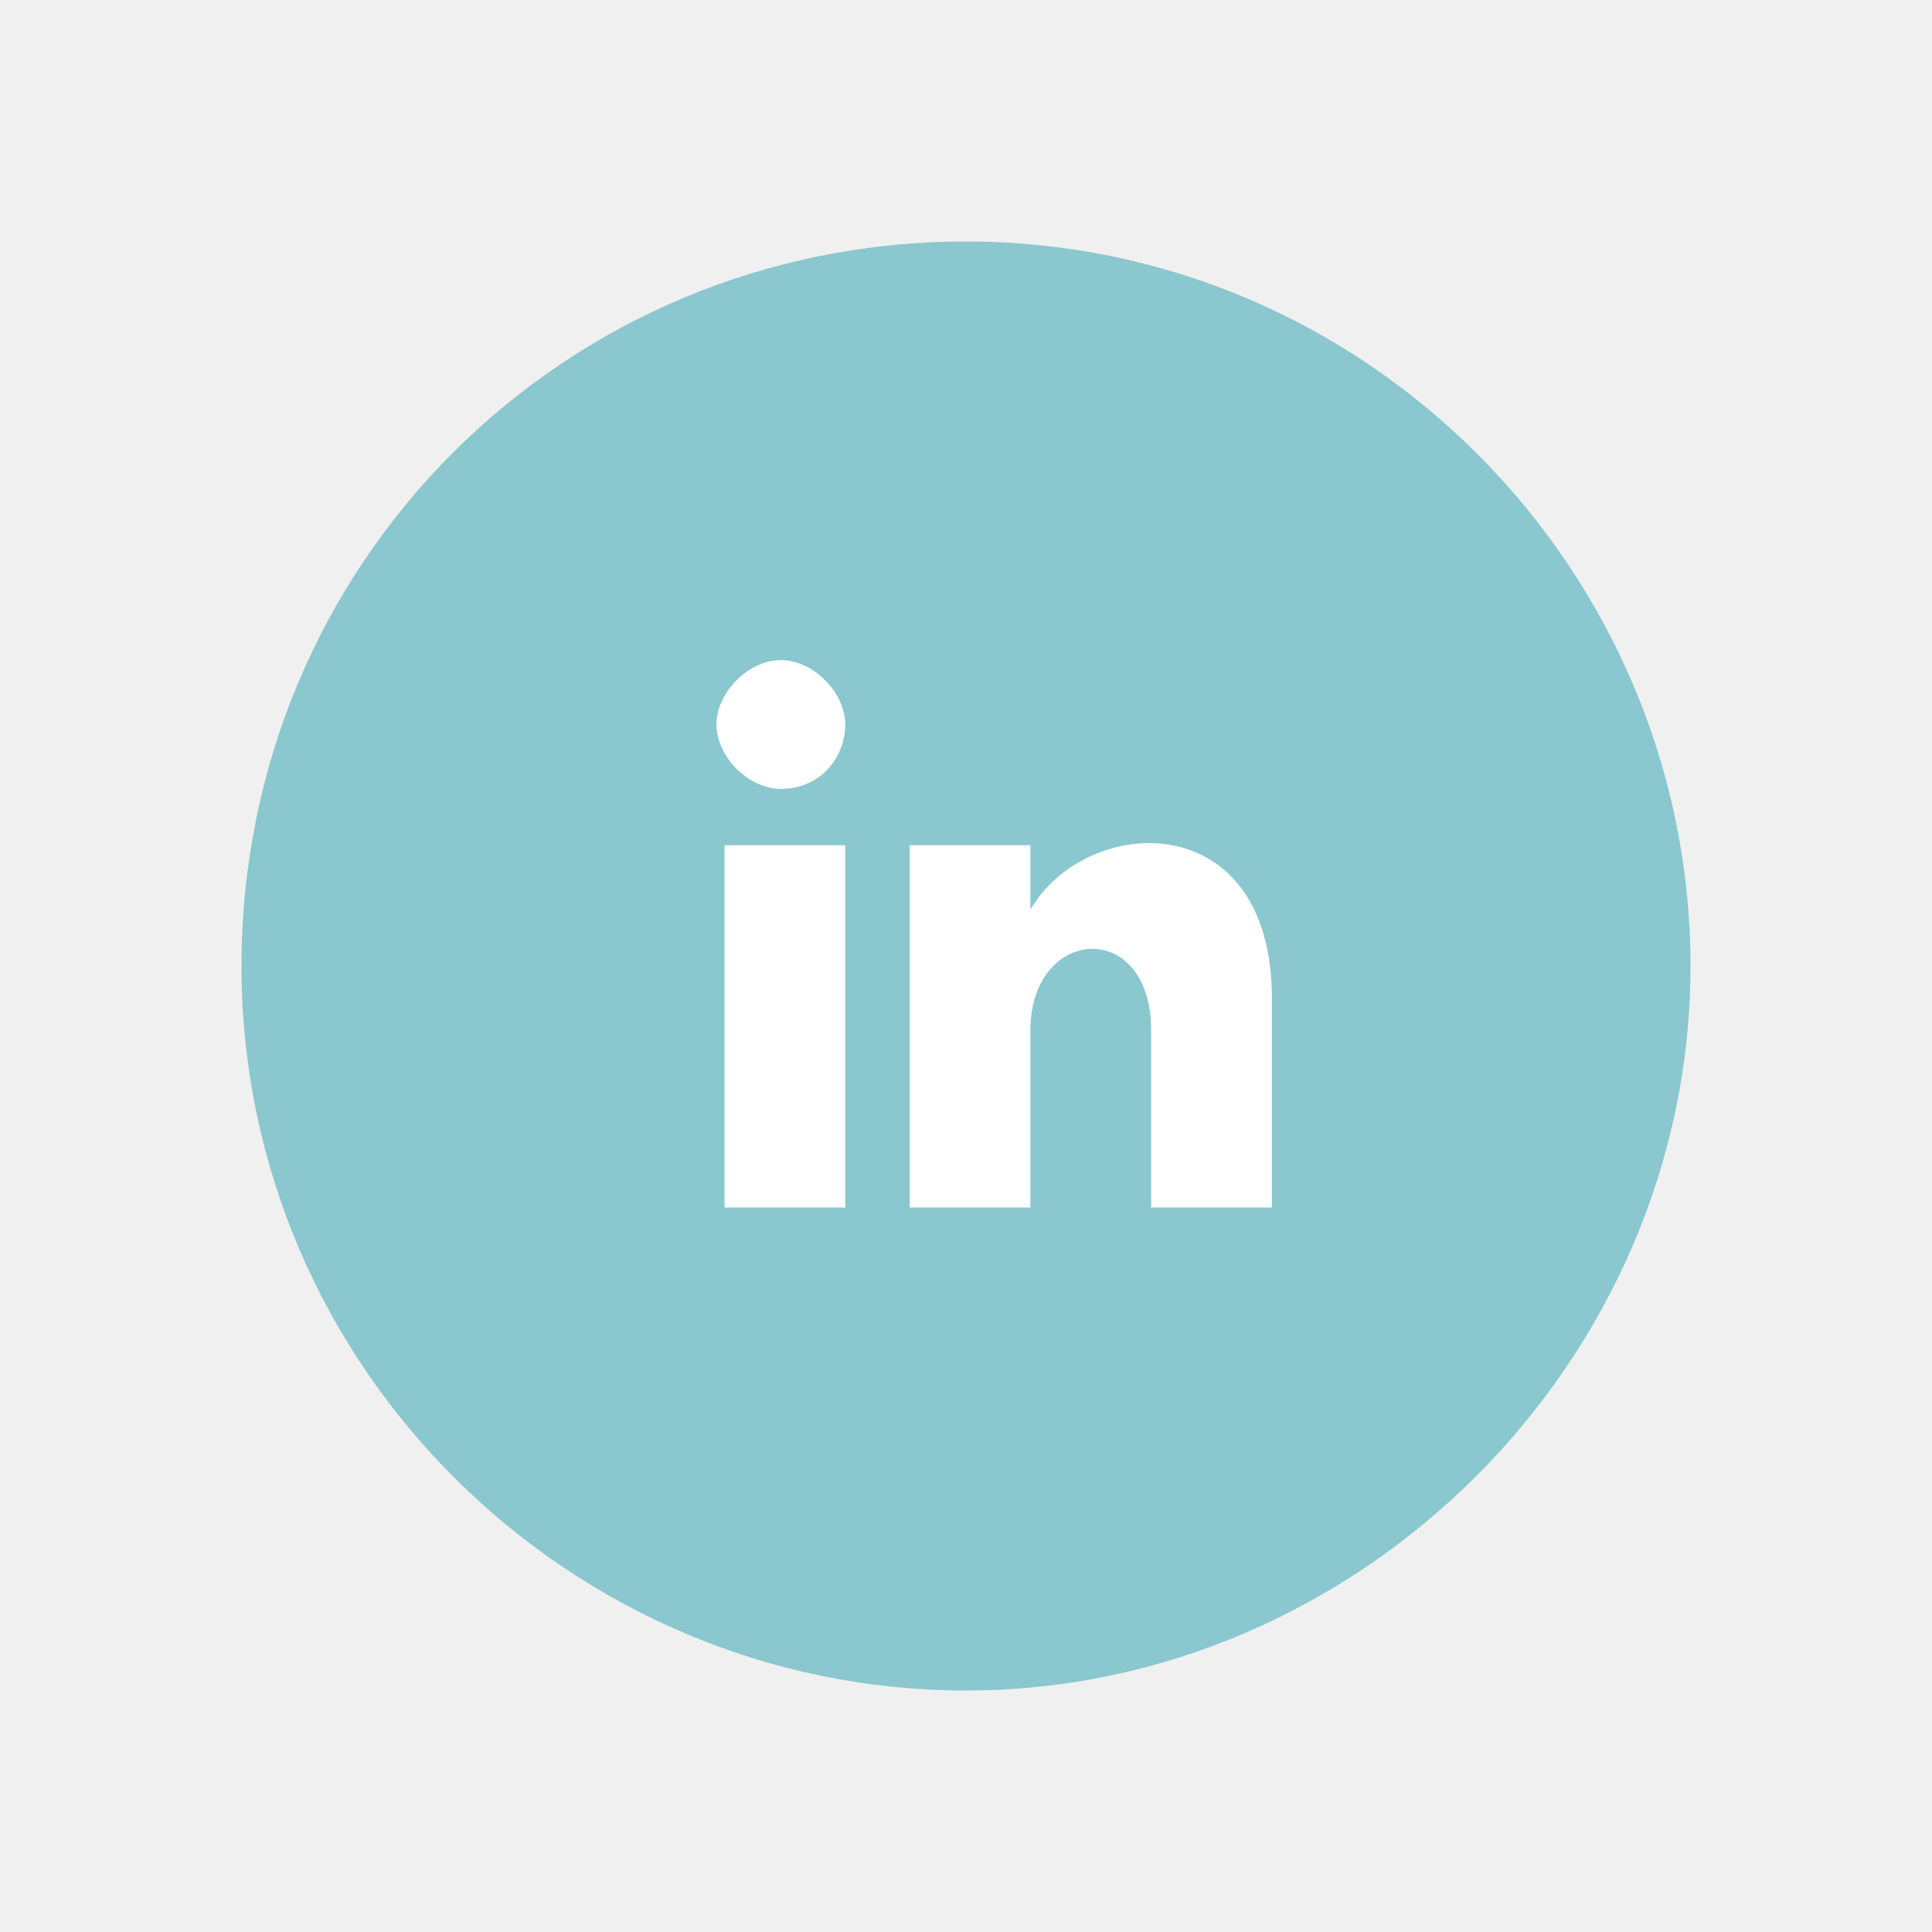
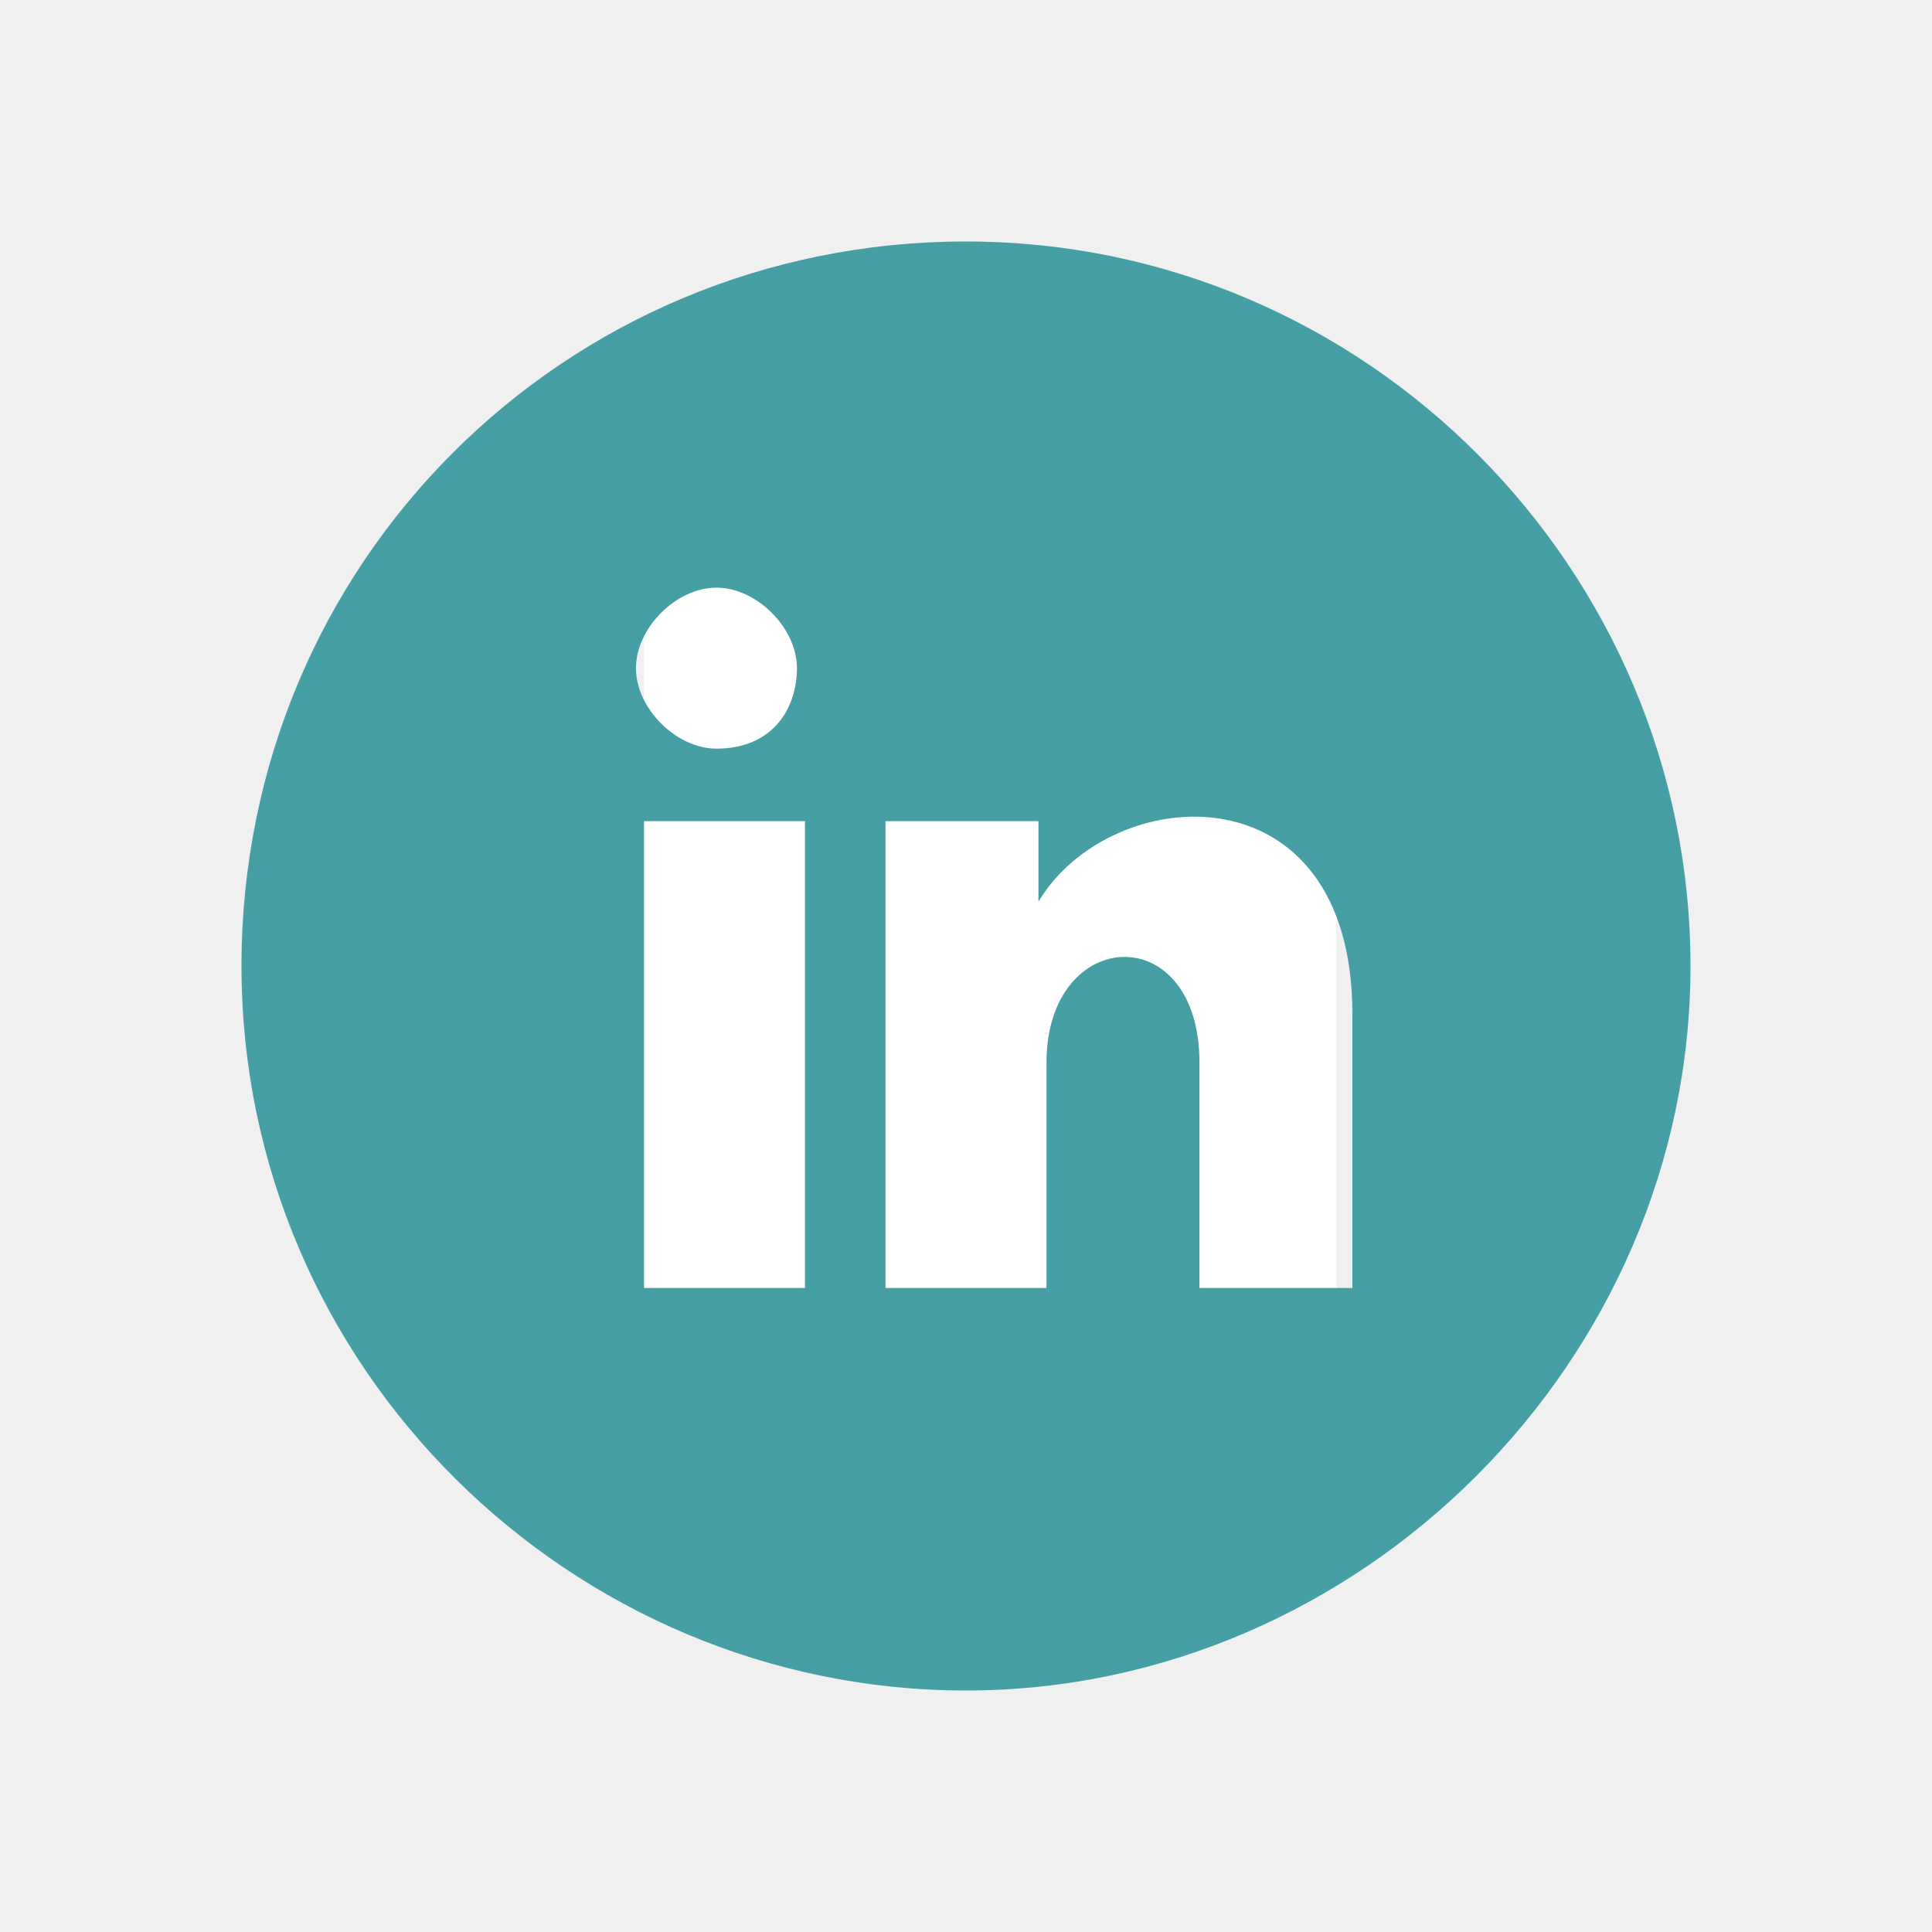
<svg xmlns="http://www.w3.org/2000/svg" version="1.1" id="Capa_1" x="0px" y="0px" viewBox="0 0 24 24" style="enable-background:new 0 0 24 24;" xml:space="preserve">
  <style type="text/css">
	.st0{fill:#FFFFFF;}
- 	.st1{fill:#8AC7CE;}
+ 	.st1{fill:#459FA5;}
</style>
  <rect x="8" y="5.8" class="st0" width="8.6" height="12.6" />
-   <path class="st1" d="M12,3C7,3,3,7,3,12s4.1,9,9,9s9-4.1,9-9S17,3,12,3z M10.5,15H9v-4.5h1.5V15z M9.7,9.8C9.3,9.8,8.9,9.4,8.9,9  s0.4-0.8,0.8-0.8s0.8,0.4,0.8,0.8S10.2,9.8,9.7,9.8z M15.8,15h-1.5v-2.2c0-1.4-1.5-1.3-1.5,0V15h-1.5v-4.5h1.5v0.8  c0.7-1.2,3-1.3,3,1.1V15z" />
+   <path class="st1" d="M12,3c-5,0-9,4-9,9s4.1,9,9,9s9-4.1,9-9S17,3,12,3z M10,16H8v-5.8H10V16z M8.9,9.3c-0.5,0-1-0.5-1-1s0.5-1,1-1  c0.5,0,1,0.5,1,1S9.6,9.3,8.9,9.3z M16.8,16h-1.9v-2.8c0-1.8-1.9-1.7-1.9,0V16H11v-5.8h1.9v1c0.9-1.5,3.9-1.7,3.9,1.4V16z" />
</svg>
